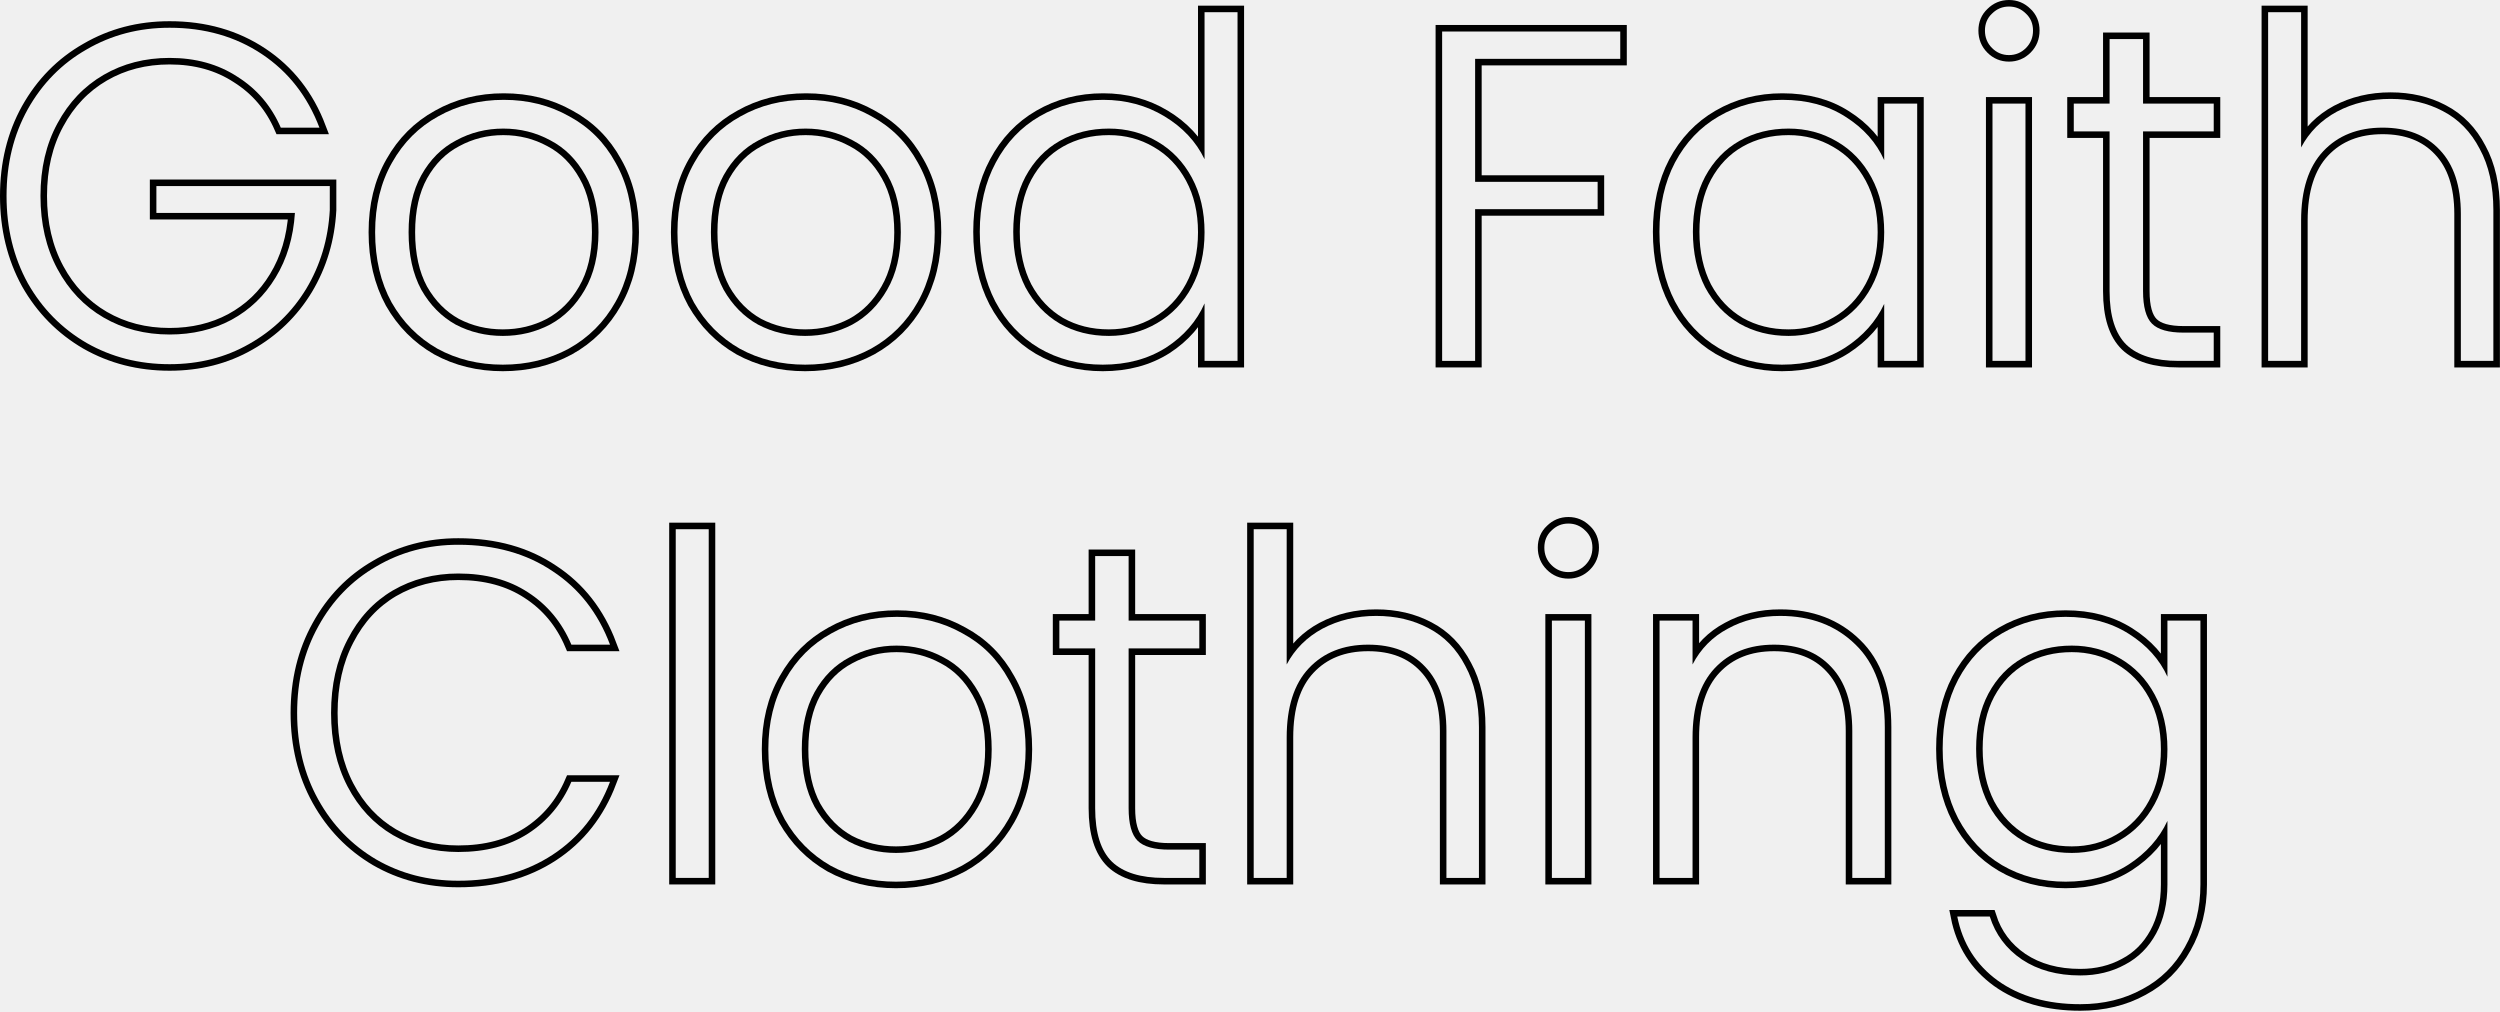
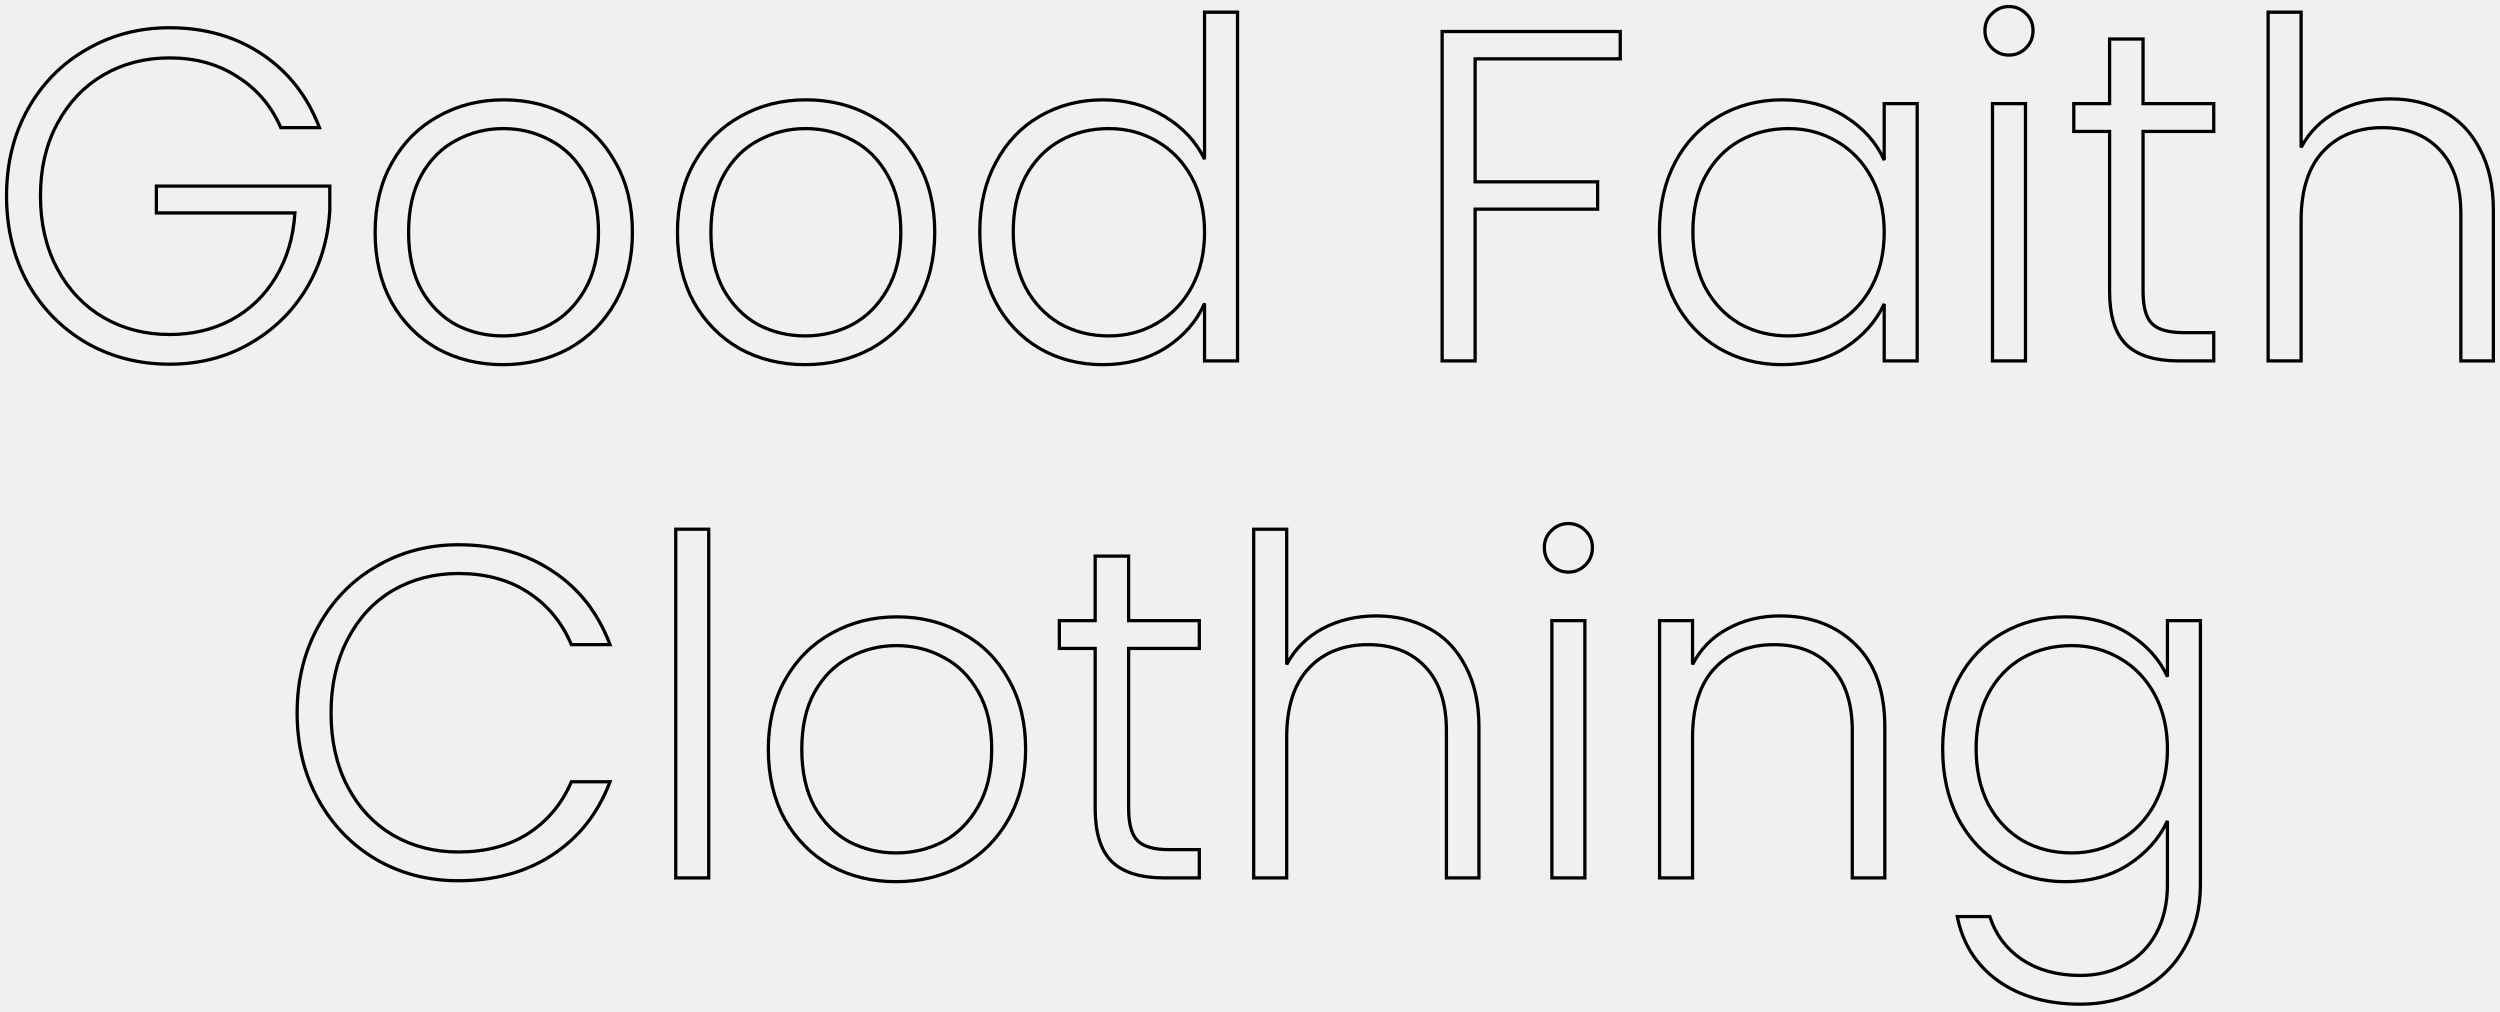
- <svg xmlns="http://www.w3.org/2000/svg" width="764" height="309" viewBox="0 0 764 309" fill="none">
-   <mask id="path-1-outside-1" maskUnits="userSpaceOnUse" x="0" y="0" width="764" height="309" fill="black">
-     <rect fill="white" width="764" height="309" />
-     <path d="M85.808 39.008C82.928 32.384 78.512 27.2 72.56 23.456C66.704 19.616 59.792 17.696 51.824 17.696C44.336 17.696 37.616 19.424 31.664 22.88C25.712 26.336 21.008 31.28 17.552 37.712C14.096 44.048 12.368 51.44 12.368 59.888C12.368 68.336 14.096 75.776 17.552 82.208C21.008 88.64 25.712 93.584 31.664 97.04C37.616 100.496 44.336 102.224 51.824 102.224C58.832 102.224 65.12 100.736 70.688 97.76C76.352 94.688 80.864 90.368 84.224 84.8C87.68 79.136 89.648 72.56 90.128 65.072H47.792V56.864H100.784V64.208C100.304 73.04 97.904 81.056 93.584 88.256C89.264 95.36 83.456 100.976 76.16 105.104C68.96 109.232 60.848 111.296 51.824 111.296C42.512 111.296 34.064 109.136 26.48 104.816C18.896 100.4 12.896 94.304 8.48 86.528C4.16 78.656 2 69.776 2 59.888C2 50 4.16 41.168 8.48 33.392C12.896 25.52 18.896 19.424 26.48 15.104C34.064 10.688 42.512 8.48 51.824 8.48C62.576 8.48 71.984 11.168 80.048 16.544C88.112 21.92 93.968 29.408 97.616 39.008H85.808Z" />
-     <path d="M153.665 111.44C146.273 111.44 139.601 109.808 133.649 106.544C127.793 103.184 123.137 98.48 119.681 92.432C116.321 86.288 114.641 79.136 114.641 70.976C114.641 62.816 116.369 55.712 119.825 49.664C123.281 43.52 127.985 38.816 133.937 35.552C139.889 32.192 146.561 30.512 153.953 30.512C161.345 30.512 168.017 32.192 173.969 35.552C180.017 38.816 184.721 43.52 188.081 49.664C191.537 55.712 193.265 62.816 193.265 70.976C193.265 79.04 191.537 86.144 188.081 92.288C184.625 98.432 179.873 103.184 173.825 106.544C167.777 109.808 161.057 111.44 153.665 111.44ZM153.665 102.656C158.849 102.656 163.649 101.504 168.065 99.2C172.481 96.8 176.033 93.248 178.721 88.544C181.505 83.744 182.897 77.888 182.897 70.976C182.897 64.064 181.553 58.256 178.865 53.552C176.177 48.752 172.625 45.2 168.209 42.896C163.793 40.496 158.993 39.296 153.809 39.296C148.625 39.296 143.825 40.496 139.409 42.896C134.993 45.2 131.441 48.752 128.753 53.552C126.161 58.256 124.865 64.064 124.865 70.976C124.865 77.888 126.161 83.744 128.753 88.544C131.441 93.248 134.945 96.8 139.265 99.2C143.681 101.504 148.481 102.656 153.665 102.656Z" />
-     <path d="M246.055 111.44C238.663 111.44 231.991 109.808 226.039 106.544C220.183 103.184 215.527 98.48 212.071 92.432C208.711 86.288 207.031 79.136 207.031 70.976C207.031 62.816 208.759 55.712 212.215 49.664C215.671 43.52 220.375 38.816 226.327 35.552C232.279 32.192 238.951 30.512 246.343 30.512C253.735 30.512 260.407 32.192 266.359 35.552C272.407 38.816 277.111 43.52 280.471 49.664C283.927 55.712 285.655 62.816 285.655 70.976C285.655 79.04 283.927 86.144 280.471 92.288C277.015 98.432 272.263 103.184 266.215 106.544C260.167 109.808 253.447 111.44 246.055 111.44ZM246.055 102.656C251.239 102.656 256.039 101.504 260.455 99.2C264.871 96.8 268.423 93.248 271.111 88.544C273.895 83.744 275.287 77.888 275.287 70.976C275.287 64.064 273.943 58.256 271.255 53.552C268.567 48.752 265.015 45.2 260.599 42.896C256.183 40.496 251.383 39.296 246.199 39.296C241.015 39.296 236.215 40.496 231.799 42.896C227.383 45.2 223.831 48.752 221.143 53.552C218.551 58.256 217.255 64.064 217.255 70.976C217.255 77.888 218.551 83.744 221.143 88.544C223.831 93.248 227.335 96.8 231.655 99.2C236.071 101.504 240.871 102.656 246.055 102.656Z" />
-     <path d="M299.422 70.832C299.422 62.768 301.054 55.712 304.318 49.664C307.582 43.52 312.046 38.816 317.71 35.552C323.47 32.192 329.95 30.512 337.15 30.512C344.062 30.512 350.302 32.192 355.87 35.552C361.438 38.912 365.518 43.28 368.11 48.656V3.728H378.19V110.288H368.11V92.72C365.71 98.192 361.774 102.704 356.302 106.256C350.83 109.712 344.398 111.44 337.006 111.44C329.806 111.44 323.326 109.76 317.566 106.4C311.902 103.04 307.438 98.288 304.174 92.144C301.006 86 299.422 78.896 299.422 70.832ZM368.11 70.976C368.11 64.64 366.814 59.072 364.222 54.272C361.63 49.472 358.078 45.776 353.566 43.184C349.15 40.592 344.254 39.296 338.878 39.296C333.31 39.296 328.318 40.544 323.902 43.04C319.486 45.536 315.982 49.184 313.39 53.984C310.894 58.688 309.646 64.304 309.646 70.832C309.646 77.264 310.894 82.928 313.39 87.824C315.982 92.624 319.486 96.32 323.902 98.912C328.318 101.408 333.31 102.656 338.878 102.656C344.254 102.656 349.15 101.36 353.566 98.768C358.078 96.176 361.63 92.48 364.222 87.68C366.814 82.88 368.11 77.312 368.11 70.976Z" />
-     <path d="M495.149 9.632V17.984H450.797V55.568H488.237V63.92H450.797V110.288H440.717V9.632H495.149Z" />
-     <path d="M507.125 70.832C507.125 62.768 508.709 55.712 511.877 49.664C515.141 43.52 519.605 38.816 525.269 35.552C531.029 32.192 537.509 30.512 544.709 30.512C552.197 30.512 558.629 32.24 564.005 35.696C569.477 39.152 573.413 43.568 575.813 48.944V31.664H585.893V110.288H575.813V92.864C573.317 98.24 569.333 102.704 563.861 106.256C558.485 109.712 552.053 111.44 544.565 111.44C537.461 111.44 531.029 109.76 525.269 106.4C519.605 103.04 515.141 98.288 511.877 92.144C508.709 86 507.125 78.896 507.125 70.832ZM575.813 70.976C575.813 64.64 574.517 59.072 571.925 54.272C569.333 49.472 565.781 45.776 561.269 43.184C556.853 40.592 551.957 39.296 546.581 39.296C541.013 39.296 536.021 40.544 531.605 43.04C527.189 45.536 523.685 49.184 521.093 53.984C518.597 58.688 517.349 64.304 517.349 70.832C517.349 77.264 518.597 82.928 521.093 87.824C523.685 92.624 527.189 96.32 531.605 98.912C536.021 101.408 541.013 102.656 546.581 102.656C551.957 102.656 556.853 101.36 561.269 98.768C565.781 96.176 569.333 92.48 571.925 87.68C574.517 82.88 575.813 77.312 575.813 70.976Z" />
-     <path d="M613.945 16.832C611.929 16.832 610.201 16.112 608.761 14.672C607.321 13.232 606.601 11.456 606.601 9.344C606.601 7.232 607.321 5.504 608.761 4.16C610.201 2.72 611.929 2 613.945 2C615.961 2 617.689 2.72 619.129 4.16C620.569 5.504 621.289 7.232 621.289 9.344C621.289 11.456 620.569 13.232 619.129 14.672C617.689 16.112 615.961 16.832 613.945 16.832ZM618.985 31.664V110.288H608.905V31.664H618.985Z" />
-     <path d="M654.915 40.16V88.976C654.915 93.776 655.827 97.088 657.651 98.912C659.475 100.736 662.691 101.648 667.299 101.648H676.515V110.288H665.715C658.611 110.288 653.331 108.656 649.875 105.392C646.419 102.032 644.691 96.56 644.691 88.976V40.16H633.747V31.664H644.691V11.936H654.915V31.664H676.515V40.16H654.915Z" />
-     <path d="M730.579 30.224C736.531 30.224 741.859 31.472 746.563 33.968C751.363 36.464 755.107 40.304 757.795 45.488C760.579 50.576 761.971 56.816 761.971 64.208V110.288H752.035V65.36C752.035 56.816 749.875 50.288 745.555 45.776C741.331 41.264 735.523 39.008 728.131 39.008C720.547 39.008 714.499 41.408 709.987 46.208C705.475 51.008 703.219 58.064 703.219 67.376V110.288H693.139V3.728H703.219V45.056C705.715 40.352 709.363 36.704 714.163 34.112C719.059 31.52 724.531 30.224 730.579 30.224Z" />
-     <path d="M90.805 217.888C90.805 208 92.965 199.168 97.285 191.392C101.605 183.52 107.509 177.424 114.997 173.104C122.485 168.688 130.837 166.48 140.053 166.48C151.285 166.48 160.885 169.168 168.853 174.544C176.917 179.824 182.773 187.312 186.421 197.008H174.613C171.733 190.192 167.317 184.864 161.365 181.024C155.509 177.184 148.405 175.264 140.053 175.264C132.661 175.264 125.989 176.992 120.037 180.448C114.181 183.904 109.573 188.896 106.213 195.424C102.853 201.856 101.173 209.344 101.173 217.888C101.173 226.432 102.853 233.92 106.213 240.352C109.573 246.784 114.181 251.728 120.037 255.184C125.989 258.64 132.661 260.368 140.053 260.368C148.405 260.368 155.509 258.496 161.365 254.752C167.317 250.912 171.733 245.632 174.613 238.912H186.421C182.773 248.512 176.917 255.952 168.853 261.232C160.789 266.512 151.189 269.152 140.053 269.152C130.837 269.152 122.485 266.992 114.997 262.672C107.509 258.256 101.605 252.16 97.285 244.384C92.965 236.608 90.805 227.776 90.805 217.888Z" />
-     <path d="M216.586 161.728V268.288H206.506V161.728H216.586Z" />
-     <path d="M273.829 269.44C266.437 269.44 259.765 267.808 253.813 264.544C247.957 261.184 243.301 256.48 239.845 250.432C236.485 244.288 234.805 237.136 234.805 228.976C234.805 220.816 236.533 213.712 239.989 207.664C243.445 201.52 248.149 196.816 254.101 193.552C260.053 190.192 266.725 188.512 274.117 188.512C281.509 188.512 288.181 190.192 294.133 193.552C300.181 196.816 304.885 201.52 308.245 207.664C311.701 213.712 313.429 220.816 313.429 228.976C313.429 237.04 311.701 244.144 308.245 250.288C304.789 256.432 300.037 261.184 293.989 264.544C287.941 267.808 281.221 269.44 273.829 269.44ZM273.829 260.656C279.013 260.656 283.813 259.504 288.229 257.2C292.645 254.8 296.197 251.248 298.885 246.544C301.669 241.744 303.061 235.888 303.061 228.976C303.061 222.064 301.717 216.256 299.029 211.552C296.341 206.752 292.789 203.2 288.373 200.896C283.957 198.496 279.157 197.296 273.973 197.296C268.789 197.296 263.989 198.496 259.573 200.896C255.157 203.2 251.605 206.752 248.917 211.552C246.325 216.256 245.029 222.064 245.029 228.976C245.029 235.888 246.325 241.744 248.917 246.544C251.605 251.248 255.109 254.8 259.429 257.2C263.845 259.504 268.645 260.656 273.829 260.656Z" />
-     <path d="M344.907 198.16V246.976C344.907 251.776 345.819 255.088 347.643 256.912C349.467 258.736 352.683 259.648 357.291 259.648H366.507V268.288H355.707C348.603 268.288 343.323 266.656 339.867 263.392C336.411 260.032 334.683 254.56 334.683 246.976V198.16H323.739V189.664H334.683V169.936H344.907V189.664H366.507V198.16H344.907Z" />
-     <path d="M420.571 188.224C426.523 188.224 431.851 189.472 436.555 191.968C441.355 194.464 445.099 198.304 447.787 203.488C450.571 208.576 451.963 214.816 451.963 222.208V268.288H442.027V223.36C442.027 214.816 439.867 208.288 435.547 203.776C431.323 199.264 425.515 197.008 418.123 197.008C410.539 197.008 404.491 199.408 399.979 204.208C395.467 209.008 393.211 216.064 393.211 225.376V268.288H383.131V161.728H393.211V203.056C395.707 198.352 399.355 194.704 404.155 192.112C409.051 189.52 414.523 188.224 420.571 188.224Z" />
-     <path d="M479.296 174.832C477.28 174.832 475.552 174.112 474.112 172.672C472.672 171.232 471.952 169.456 471.952 167.344C471.952 165.232 472.672 163.504 474.112 162.16C475.552 160.72 477.28 160 479.296 160C481.312 160 483.04 160.72 484.48 162.16C485.92 163.504 486.64 165.232 486.64 167.344C486.64 169.456 485.92 171.232 484.48 172.672C483.04 174.112 481.312 174.832 479.296 174.832ZM484.336 189.664V268.288H474.256V189.664H484.336Z" />
-     <path d="M544.027 188.224C553.435 188.224 561.115 191.152 567.067 197.008C573.019 202.768 575.995 211.168 575.995 222.208V268.288H566.059V223.36C566.059 214.816 563.899 208.288 559.579 203.776C555.355 199.264 549.547 197.008 542.155 197.008C534.571 197.008 528.523 199.408 524.011 204.208C519.499 209.008 517.243 216.064 517.243 225.376V268.288H507.163V189.664H517.243V203.056C519.739 198.256 523.339 194.608 528.043 192.112C532.747 189.52 538.075 188.224 544.027 188.224Z" />
-     <path d="M631.264 188.512C638.656 188.512 645.088 190.24 650.56 193.696C656.032 197.152 659.968 201.52 662.368 206.8V189.664H672.448V270.304C672.448 277.504 670.864 283.888 667.696 289.456C664.624 295.024 660.304 299.296 654.736 302.272C649.168 305.344 642.832 306.88 635.728 306.88C625.648 306.88 617.248 304.48 610.528 299.68C603.904 294.88 599.776 288.352 598.144 280.096H608.08C609.808 285.568 613.072 289.936 617.872 293.2C622.768 296.464 628.72 298.096 635.728 298.096C640.816 298.096 645.376 296.992 649.408 294.784C653.44 292.672 656.608 289.504 658.912 285.28C661.216 281.056 662.368 276.064 662.368 270.304V250.864C659.872 256.24 655.888 260.704 650.416 264.256C645.04 267.712 638.656 269.44 631.264 269.44C624.064 269.44 617.584 267.76 611.824 264.4C606.16 261.04 601.696 256.288 598.432 250.144C595.264 244 593.68 236.896 593.68 228.832C593.68 220.768 595.264 213.712 598.432 207.664C601.696 201.52 606.16 196.816 611.824 193.552C617.584 190.192 624.064 188.512 631.264 188.512ZM662.368 228.976C662.368 222.64 661.072 217.072 658.48 212.272C655.888 207.472 652.336 203.776 647.824 201.184C643.408 198.592 638.512 197.296 633.136 197.296C627.568 197.296 622.576 198.544 618.16 201.04C613.744 203.536 610.24 207.184 607.648 211.984C605.152 216.688 603.904 222.304 603.904 228.832C603.904 235.264 605.152 240.928 607.648 245.824C610.24 250.624 613.744 254.32 618.16 256.912C622.576 259.408 627.568 260.656 633.136 260.656C638.512 260.656 643.408 259.36 647.824 256.768C652.336 254.176 655.888 250.48 658.48 245.68C661.072 240.88 662.368 235.312 662.368 228.976Z" />
-   </mask>
-   <path d="M85.808 39.008C82.928 32.384 78.512 27.2 72.56 23.456C66.704 19.616 59.792 17.696 51.824 17.696C44.336 17.696 37.616 19.424 31.664 22.88C25.712 26.336 21.008 31.28 17.552 37.712C14.096 44.048 12.368 51.44 12.368 59.888C12.368 68.336 14.096 75.776 17.552 82.208C21.008 88.64 25.712 93.584 31.664 97.04C37.616 100.496 44.336 102.224 51.824 102.224C58.832 102.224 65.12 100.736 70.688 97.76C76.352 94.688 80.864 90.368 84.224 84.8C87.68 79.136 89.648 72.56 90.128 65.072H47.792V56.864H100.784V64.208C100.304 73.04 97.904 81.056 93.584 88.256C89.264 95.36 83.456 100.976 76.16 105.104C68.96 109.232 60.848 111.296 51.824 111.296C42.512 111.296 34.064 109.136 26.48 104.816C18.896 100.4 12.896 94.304 8.48 86.528C4.16 78.656 2 69.776 2 59.888C2 50 4.16 41.168 8.48 33.392C12.896 25.52 18.896 19.424 26.48 15.104C34.064 10.688 42.512 8.48 51.824 8.48C62.576 8.48 71.984 11.168 80.048 16.544C88.112 21.92 93.968 29.408 97.616 39.008H85.808Z" stroke="black" stroke-width="4" mask="url(#path-1-outside-1)" />
-   <path d="M153.665 111.44C146.273 111.44 139.601 109.808 133.649 106.544C127.793 103.184 123.137 98.48 119.681 92.432C116.321 86.288 114.641 79.136 114.641 70.976C114.641 62.816 116.369 55.712 119.825 49.664C123.281 43.52 127.985 38.816 133.937 35.552C139.889 32.192 146.561 30.512 153.953 30.512C161.345 30.512 168.017 32.192 173.969 35.552C180.017 38.816 184.721 43.52 188.081 49.664C191.537 55.712 193.265 62.816 193.265 70.976C193.265 79.04 191.537 86.144 188.081 92.288C184.625 98.432 179.873 103.184 173.825 106.544C167.777 109.808 161.057 111.44 153.665 111.44ZM153.665 102.656C158.849 102.656 163.649 101.504 168.065 99.2C172.481 96.8 176.033 93.248 178.721 88.544C181.505 83.744 182.897 77.888 182.897 70.976C182.897 64.064 181.553 58.256 178.865 53.552C176.177 48.752 172.625 45.2 168.209 42.896C163.793 40.496 158.993 39.296 153.809 39.296C148.625 39.296 143.825 40.496 139.409 42.896C134.993 45.2 131.441 48.752 128.753 53.552C126.161 58.256 124.865 64.064 124.865 70.976C124.865 77.888 126.161 83.744 128.753 88.544C131.441 93.248 134.945 96.8 139.265 99.2C143.681 101.504 148.481 102.656 153.665 102.656Z" stroke="black" stroke-width="4" mask="url(#path-1-outside-1)" />
-   <path d="M246.055 111.44C238.663 111.44 231.991 109.808 226.039 106.544C220.183 103.184 215.527 98.48 212.071 92.432C208.711 86.288 207.031 79.136 207.031 70.976C207.031 62.816 208.759 55.712 212.215 49.664C215.671 43.52 220.375 38.816 226.327 35.552C232.279 32.192 238.951 30.512 246.343 30.512C253.735 30.512 260.407 32.192 266.359 35.552C272.407 38.816 277.111 43.52 280.471 49.664C283.927 55.712 285.655 62.816 285.655 70.976C285.655 79.04 283.927 86.144 280.471 92.288C277.015 98.432 272.263 103.184 266.215 106.544C260.167 109.808 253.447 111.44 246.055 111.44ZM246.055 102.656C251.239 102.656 256.039 101.504 260.455 99.2C264.871 96.8 268.423 93.248 271.111 88.544C273.895 83.744 275.287 77.888 275.287 70.976C275.287 64.064 273.943 58.256 271.255 53.552C268.567 48.752 265.015 45.2 260.599 42.896C256.183 40.496 251.383 39.296 246.199 39.296C241.015 39.296 236.215 40.496 231.799 42.896C227.383 45.2 223.831 48.752 221.143 53.552C218.551 58.256 217.255 64.064 217.255 70.976C217.255 77.888 218.551 83.744 221.143 88.544C223.831 93.248 227.335 96.8 231.655 99.2C236.071 101.504 240.871 102.656 246.055 102.656Z" stroke="black" stroke-width="4" mask="url(#path-1-outside-1)" />
-   <path d="M299.422 70.832C299.422 62.768 301.054 55.712 304.318 49.664C307.582 43.52 312.046 38.816 317.71 35.552C323.47 32.192 329.95 30.512 337.15 30.512C344.062 30.512 350.302 32.192 355.87 35.552C361.438 38.912 365.518 43.28 368.11 48.656V3.728H378.19V110.288H368.11V92.72C365.71 98.192 361.774 102.704 356.302 106.256C350.83 109.712 344.398 111.44 337.006 111.44C329.806 111.44 323.326 109.76 317.566 106.4C311.902 103.04 307.438 98.288 304.174 92.144C301.006 86 299.422 78.896 299.422 70.832ZM368.11 70.976C368.11 64.64 366.814 59.072 364.222 54.272C361.63 49.472 358.078 45.776 353.566 43.184C349.15 40.592 344.254 39.296 338.878 39.296C333.31 39.296 328.318 40.544 323.902 43.04C319.486 45.536 315.982 49.184 313.39 53.984C310.894 58.688 309.646 64.304 309.646 70.832C309.646 77.264 310.894 82.928 313.39 87.824C315.982 92.624 319.486 96.32 323.902 98.912C328.318 101.408 333.31 102.656 338.878 102.656C344.254 102.656 349.15 101.36 353.566 98.768C358.078 96.176 361.63 92.48 364.222 87.68C366.814 82.88 368.11 77.312 368.11 70.976Z" stroke="black" stroke-width="4" mask="url(#path-1-outside-1)" />
-   <path d="M495.149 9.632V17.984H450.797V55.568H488.237V63.92H450.797V110.288H440.717V9.632H495.149Z" stroke="black" stroke-width="4" mask="url(#path-1-outside-1)" />
-   <path d="M507.125 70.832C507.125 62.768 508.709 55.712 511.877 49.664C515.141 43.52 519.605 38.816 525.269 35.552C531.029 32.192 537.509 30.512 544.709 30.512C552.197 30.512 558.629 32.24 564.005 35.696C569.477 39.152 573.413 43.568 575.813 48.944V31.664H585.893V110.288H575.813V92.864C573.317 98.24 569.333 102.704 563.861 106.256C558.485 109.712 552.053 111.44 544.565 111.44C537.461 111.44 531.029 109.76 525.269 106.4C519.605 103.04 515.141 98.288 511.877 92.144C508.709 86 507.125 78.896 507.125 70.832ZM575.813 70.976C575.813 64.64 574.517 59.072 571.925 54.272C569.333 49.472 565.781 45.776 561.269 43.184C556.853 40.592 551.957 39.296 546.581 39.296C541.013 39.296 536.021 40.544 531.605 43.04C527.189 45.536 523.685 49.184 521.093 53.984C518.597 58.688 517.349 64.304 517.349 70.832C517.349 77.264 518.597 82.928 521.093 87.824C523.685 92.624 527.189 96.32 531.605 98.912C536.021 101.408 541.013 102.656 546.581 102.656C551.957 102.656 556.853 101.36 561.269 98.768C565.781 96.176 569.333 92.48 571.925 87.68C574.517 82.88 575.813 77.312 575.813 70.976Z" stroke="black" stroke-width="4" mask="url(#path-1-outside-1)" />
-   <path d="M613.945 16.832C611.929 16.832 610.201 16.112 608.761 14.672C607.321 13.232 606.601 11.456 606.601 9.344C606.601 7.232 607.321 5.504 608.761 4.16C610.201 2.72 611.929 2 613.945 2C615.961 2 617.689 2.72 619.129 4.16C620.569 5.504 621.289 7.232 621.289 9.344C621.289 11.456 620.569 13.232 619.129 14.672C617.689 16.112 615.961 16.832 613.945 16.832ZM618.985 31.664V110.288H608.905V31.664H618.985Z" stroke="black" stroke-width="4" mask="url(#path-1-outside-1)" />
-   <path d="M654.915 40.16V88.976C654.915 93.776 655.827 97.088 657.651 98.912C659.475 100.736 662.691 101.648 667.299 101.648H676.515V110.288H665.715C658.611 110.288 653.331 108.656 649.875 105.392C646.419 102.032 644.691 96.56 644.691 88.976V40.16H633.747V31.664H644.691V11.936H654.915V31.664H676.515V40.16H654.915Z" stroke="black" stroke-width="4" mask="url(#path-1-outside-1)" />
-   <path d="M730.579 30.224C736.531 30.224 741.859 31.472 746.563 33.968C751.363 36.464 755.107 40.304 757.795 45.488C760.579 50.576 761.971 56.816 761.971 64.208V110.288H752.035V65.36C752.035 56.816 749.875 50.288 745.555 45.776C741.331 41.264 735.523 39.008 728.131 39.008C720.547 39.008 714.499 41.408 709.987 46.208C705.475 51.008 703.219 58.064 703.219 67.376V110.288H693.139V3.728H703.219V45.056C705.715 40.352 709.363 36.704 714.163 34.112C719.059 31.52 724.531 30.224 730.579 30.224Z" stroke="black" stroke-width="4" mask="url(#path-1-outside-1)" />
-   <path d="M90.805 217.888C90.805 208 92.965 199.168 97.285 191.392C101.605 183.52 107.509 177.424 114.997 173.104C122.485 168.688 130.837 166.48 140.053 166.48C151.285 166.48 160.885 169.168 168.853 174.544C176.917 179.824 182.773 187.312 186.421 197.008H174.613C171.733 190.192 167.317 184.864 161.365 181.024C155.509 177.184 148.405 175.264 140.053 175.264C132.661 175.264 125.989 176.992 120.037 180.448C114.181 183.904 109.573 188.896 106.213 195.424C102.853 201.856 101.173 209.344 101.173 217.888C101.173 226.432 102.853 233.92 106.213 240.352C109.573 246.784 114.181 251.728 120.037 255.184C125.989 258.64 132.661 260.368 140.053 260.368C148.405 260.368 155.509 258.496 161.365 254.752C167.317 250.912 171.733 245.632 174.613 238.912H186.421C182.773 248.512 176.917 255.952 168.853 261.232C160.789 266.512 151.189 269.152 140.053 269.152C130.837 269.152 122.485 266.992 114.997 262.672C107.509 258.256 101.605 252.16 97.285 244.384C92.965 236.608 90.805 227.776 90.805 217.888Z" stroke="black" stroke-width="4" mask="url(#path-1-outside-1)" />
-   <path d="M216.586 161.728V268.288H206.506V161.728H216.586Z" stroke="black" stroke-width="4" mask="url(#path-1-outside-1)" />
-   <path d="M273.829 269.44C266.437 269.44 259.765 267.808 253.813 264.544C247.957 261.184 243.301 256.48 239.845 250.432C236.485 244.288 234.805 237.136 234.805 228.976C234.805 220.816 236.533 213.712 239.989 207.664C243.445 201.52 248.149 196.816 254.101 193.552C260.053 190.192 266.725 188.512 274.117 188.512C281.509 188.512 288.181 190.192 294.133 193.552C300.181 196.816 304.885 201.52 308.245 207.664C311.701 213.712 313.429 220.816 313.429 228.976C313.429 237.04 311.701 244.144 308.245 250.288C304.789 256.432 300.037 261.184 293.989 264.544C287.941 267.808 281.221 269.44 273.829 269.44ZM273.829 260.656C279.013 260.656 283.813 259.504 288.229 257.2C292.645 254.8 296.197 251.248 298.885 246.544C301.669 241.744 303.061 235.888 303.061 228.976C303.061 222.064 301.717 216.256 299.029 211.552C296.341 206.752 292.789 203.2 288.373 200.896C283.957 198.496 279.157 197.296 273.973 197.296C268.789 197.296 263.989 198.496 259.573 200.896C255.157 203.2 251.605 206.752 248.917 211.552C246.325 216.256 245.029 222.064 245.029 228.976C245.029 235.888 246.325 241.744 248.917 246.544C251.605 251.248 255.109 254.8 259.429 257.2C263.845 259.504 268.645 260.656 273.829 260.656Z" stroke="black" stroke-width="4" mask="url(#path-1-outside-1)" />
-   <path d="M344.907 198.16V246.976C344.907 251.776 345.819 255.088 347.643 256.912C349.467 258.736 352.683 259.648 357.291 259.648H366.507V268.288H355.707C348.603 268.288 343.323 266.656 339.867 263.392C336.411 260.032 334.683 254.56 334.683 246.976V198.16H323.739V189.664H334.683V169.936H344.907V189.664H366.507V198.16H344.907Z" stroke="black" stroke-width="4" mask="url(#path-1-outside-1)" />
-   <path d="M420.571 188.224C426.523 188.224 431.851 189.472 436.555 191.968C441.355 194.464 445.099 198.304 447.787 203.488C450.571 208.576 451.963 214.816 451.963 222.208V268.288H442.027V223.36C442.027 214.816 439.867 208.288 435.547 203.776C431.323 199.264 425.515 197.008 418.123 197.008C410.539 197.008 404.491 199.408 399.979 204.208C395.467 209.008 393.211 216.064 393.211 225.376V268.288H383.131V161.728H393.211V203.056C395.707 198.352 399.355 194.704 404.155 192.112C409.051 189.52 414.523 188.224 420.571 188.224Z" stroke="black" stroke-width="4" mask="url(#path-1-outside-1)" />
-   <path d="M479.296 174.832C477.28 174.832 475.552 174.112 474.112 172.672C472.672 171.232 471.952 169.456 471.952 167.344C471.952 165.232 472.672 163.504 474.112 162.16C475.552 160.72 477.28 160 479.296 160C481.312 160 483.04 160.72 484.48 162.16C485.92 163.504 486.64 165.232 486.64 167.344C486.64 169.456 485.92 171.232 484.48 172.672C483.04 174.112 481.312 174.832 479.296 174.832ZM484.336 189.664V268.288H474.256V189.664H484.336Z" stroke="black" stroke-width="4" mask="url(#path-1-outside-1)" />
-   <path d="M544.027 188.224C553.435 188.224 561.115 191.152 567.067 197.008C573.019 202.768 575.995 211.168 575.995 222.208V268.288H566.059V223.36C566.059 214.816 563.899 208.288 559.579 203.776C555.355 199.264 549.547 197.008 542.155 197.008C534.571 197.008 528.523 199.408 524.011 204.208C519.499 209.008 517.243 216.064 517.243 225.376V268.288H507.163V189.664H517.243V203.056C519.739 198.256 523.339 194.608 528.043 192.112C532.747 189.52 538.075 188.224 544.027 188.224Z" stroke="black" stroke-width="4" mask="url(#path-1-outside-1)" />
-   <path d="M631.264 188.512C638.656 188.512 645.088 190.24 650.56 193.696C656.032 197.152 659.968 201.52 662.368 206.8V189.664H672.448V270.304C672.448 277.504 670.864 283.888 667.696 289.456C664.624 295.024 660.304 299.296 654.736 302.272C649.168 305.344 642.832 306.88 635.728 306.88C625.648 306.88 617.248 304.48 610.528 299.68C603.904 294.88 599.776 288.352 598.144 280.096H608.08C609.808 285.568 613.072 289.936 617.872 293.2C622.768 296.464 628.72 298.096 635.728 298.096C640.816 298.096 645.376 296.992 649.408 294.784C653.44 292.672 656.608 289.504 658.912 285.28C661.216 281.056 662.368 276.064 662.368 270.304V250.864C659.872 256.24 655.888 260.704 650.416 264.256C645.04 267.712 638.656 269.44 631.264 269.44C624.064 269.44 617.584 267.76 611.824 264.4C606.16 261.04 601.696 256.288 598.432 250.144C595.264 244 593.68 236.896 593.68 228.832C593.68 220.768 595.264 213.712 598.432 207.664C601.696 201.52 606.16 196.816 611.824 193.552C617.584 190.192 624.064 188.512 631.264 188.512ZM662.368 228.976C662.368 222.64 661.072 217.072 658.48 212.272C655.888 207.472 652.336 203.776 647.824 201.184C643.408 198.592 638.512 197.296 633.136 197.296C627.568 197.296 622.576 198.544 618.16 201.04C613.744 203.536 610.24 207.184 607.648 211.984C605.152 216.688 603.904 222.304 603.904 228.832C603.904 235.264 605.152 240.928 607.648 245.824C610.24 250.624 613.744 254.32 618.16 256.912C622.576 259.408 627.568 260.656 633.136 260.656C638.512 260.656 643.408 259.36 647.824 256.768C652.336 254.176 655.888 250.48 658.48 245.68C661.072 240.88 662.368 235.312 662.368 228.976Z" stroke="black" stroke-width="4" mask="url(#path-1-outside-1)" />
+ <svg xmlns="http://www.w3.org/2000/svg" id="logo" width="764" height="309" viewBox="0 0 764 309" fill="none">
+   <path d="M85.808 39.008C82.928 32.384 78.512 27.2 72.56 23.456C66.704 19.616 59.792 17.696 51.824 17.696C44.336 17.696 37.616 19.424 31.664 22.88C25.712 26.336 21.008 31.28 17.552 37.712C14.096 44.048 12.368 51.44 12.368 59.888C12.368 68.336 14.096 75.776 17.552 82.208C21.008 88.64 25.712 93.584 31.664 97.04C37.616 100.496 44.336 102.224 51.824 102.224C58.832 102.224 65.12 100.736 70.688 97.76C76.352 94.688 80.864 90.368 84.224 84.8C87.68 79.136 89.648 72.56 90.128 65.072H47.792V56.864H100.784V64.208C100.304 73.04 97.904 81.056 93.584 88.256C89.264 95.36 83.456 100.976 76.16 105.104C68.96 109.232 60.848 111.296 51.824 111.296C42.512 111.296 34.064 109.136 26.48 104.816C18.896 100.4 12.896 94.304 8.48 86.528C4.16 78.656 2 69.776 2 59.888C2 50 4.16 41.168 8.48 33.392C12.896 25.52 18.896 19.424 26.48 15.104C34.064 10.688 42.512 8.48 51.824 8.48C62.576 8.48 71.984 11.168 80.048 16.544C88.112 21.92 93.968 29.408 97.616 39.008H85.808Z" stroke="black" stroke-width="1" mask="url(#path-1-outside-1)" />
+   <path d="M153.665 111.44C146.273 111.44 139.601 109.808 133.649 106.544C127.793 103.184 123.137 98.48 119.681 92.432C116.321 86.288 114.641 79.136 114.641 70.976C114.641 62.816 116.369 55.712 119.825 49.664C123.281 43.52 127.985 38.816 133.937 35.552C139.889 32.192 146.561 30.512 153.953 30.512C161.345 30.512 168.017 32.192 173.969 35.552C180.017 38.816 184.721 43.52 188.081 49.664C191.537 55.712 193.265 62.816 193.265 70.976C193.265 79.04 191.537 86.144 188.081 92.288C184.625 98.432 179.873 103.184 173.825 106.544C167.777 109.808 161.057 111.44 153.665 111.44ZM153.665 102.656C158.849 102.656 163.649 101.504 168.065 99.2C172.481 96.8 176.033 93.248 178.721 88.544C181.505 83.744 182.897 77.888 182.897 70.976C182.897 64.064 181.553 58.256 178.865 53.552C176.177 48.752 172.625 45.2 168.209 42.896C163.793 40.496 158.993 39.296 153.809 39.296C148.625 39.296 143.825 40.496 139.409 42.896C134.993 45.2 131.441 48.752 128.753 53.552C126.161 58.256 124.865 64.064 124.865 70.976C124.865 77.888 126.161 83.744 128.753 88.544C131.441 93.248 134.945 96.8 139.265 99.2C143.681 101.504 148.481 102.656 153.665 102.656Z" stroke="black" stroke-width="1" mask="url(#path-1-outside-1)" />
+   <path d="M246.055 111.44C238.663 111.44 231.991 109.808 226.039 106.544C220.183 103.184 215.527 98.48 212.071 92.432C208.711 86.288 207.031 79.136 207.031 70.976C207.031 62.816 208.759 55.712 212.215 49.664C215.671 43.52 220.375 38.816 226.327 35.552C232.279 32.192 238.951 30.512 246.343 30.512C253.735 30.512 260.407 32.192 266.359 35.552C272.407 38.816 277.111 43.52 280.471 49.664C283.927 55.712 285.655 62.816 285.655 70.976C285.655 79.04 283.927 86.144 280.471 92.288C277.015 98.432 272.263 103.184 266.215 106.544C260.167 109.808 253.447 111.44 246.055 111.44ZM246.055 102.656C251.239 102.656 256.039 101.504 260.455 99.2C264.871 96.8 268.423 93.248 271.111 88.544C273.895 83.744 275.287 77.888 275.287 70.976C275.287 64.064 273.943 58.256 271.255 53.552C268.567 48.752 265.015 45.2 260.599 42.896C256.183 40.496 251.383 39.296 246.199 39.296C241.015 39.296 236.215 40.496 231.799 42.896C227.383 45.2 223.831 48.752 221.143 53.552C218.551 58.256 217.255 64.064 217.255 70.976C217.255 77.888 218.551 83.744 221.143 88.544C223.831 93.248 227.335 96.8 231.655 99.2C236.071 101.504 240.871 102.656 246.055 102.656Z" stroke="black" stroke-width="1" mask="url(#path-1-outside-1)" />
+   <path d="M299.422 70.832C299.422 62.768 301.054 55.712 304.318 49.664C307.582 43.52 312.046 38.816 317.71 35.552C323.47 32.192 329.95 30.512 337.15 30.512C344.062 30.512 350.302 32.192 355.87 35.552C361.438 38.912 365.518 43.28 368.11 48.656V3.728H378.19V110.288H368.11V92.72C365.71 98.192 361.774 102.704 356.302 106.256C350.83 109.712 344.398 111.44 337.006 111.44C329.806 111.44 323.326 109.76 317.566 106.4C311.902 103.04 307.438 98.288 304.174 92.144C301.006 86 299.422 78.896 299.422 70.832ZM368.11 70.976C368.11 64.64 366.814 59.072 364.222 54.272C361.63 49.472 358.078 45.776 353.566 43.184C349.15 40.592 344.254 39.296 338.878 39.296C333.31 39.296 328.318 40.544 323.902 43.04C319.486 45.536 315.982 49.184 313.39 53.984C310.894 58.688 309.646 64.304 309.646 70.832C309.646 77.264 310.894 82.928 313.39 87.824C315.982 92.624 319.486 96.32 323.902 98.912C328.318 101.408 333.31 102.656 338.878 102.656C344.254 102.656 349.15 101.36 353.566 98.768C358.078 96.176 361.63 92.48 364.222 87.68C366.814 82.88 368.11 77.312 368.11 70.976Z" stroke="black" stroke-width="1" mask="url(#path-1-outside-1)" />
+   <path d="M495.149 9.632V17.984H450.797V55.568H488.237V63.92H450.797V110.288H440.717V9.632H495.149Z" stroke="black" stroke-width="1" mask="url(#path-1-outside-1)" />
+   <path d="M507.125 70.832C507.125 62.768 508.709 55.712 511.877 49.664C515.141 43.52 519.605 38.816 525.269 35.552C531.029 32.192 537.509 30.512 544.709 30.512C552.197 30.512 558.629 32.24 564.005 35.696C569.477 39.152 573.413 43.568 575.813 48.944V31.664H585.893V110.288H575.813V92.864C573.317 98.24 569.333 102.704 563.861 106.256C558.485 109.712 552.053 111.44 544.565 111.44C537.461 111.44 531.029 109.76 525.269 106.4C519.605 103.04 515.141 98.288 511.877 92.144C508.709 86 507.125 78.896 507.125 70.832ZM575.813 70.976C575.813 64.64 574.517 59.072 571.925 54.272C569.333 49.472 565.781 45.776 561.269 43.184C556.853 40.592 551.957 39.296 546.581 39.296C541.013 39.296 536.021 40.544 531.605 43.04C527.189 45.536 523.685 49.184 521.093 53.984C518.597 58.688 517.349 64.304 517.349 70.832C517.349 77.264 518.597 82.928 521.093 87.824C523.685 92.624 527.189 96.32 531.605 98.912C536.021 101.408 541.013 102.656 546.581 102.656C551.957 102.656 556.853 101.36 561.269 98.768C565.781 96.176 569.333 92.48 571.925 87.68C574.517 82.88 575.813 77.312 575.813 70.976Z" stroke="black" stroke-width="1" mask="url(#path-1-outside-1)" />
+   <path d="M613.945 16.832C611.929 16.832 610.201 16.112 608.761 14.672C607.321 13.232 606.601 11.456 606.601 9.344C606.601 7.232 607.321 5.504 608.761 4.16C610.201 2.72 611.929 2 613.945 2C615.961 2 617.689 2.72 619.129 4.16C620.569 5.504 621.289 7.232 621.289 9.344C621.289 11.456 620.569 13.232 619.129 14.672C617.689 16.112 615.961 16.832 613.945 16.832ZM618.985 31.664V110.288H608.905V31.664H618.985Z" stroke="black" stroke-width="1" mask="url(#path-1-outside-1)" />
+   <path d="M654.915 40.16V88.976C654.915 93.776 655.827 97.088 657.651 98.912C659.475 100.736 662.691 101.648 667.299 101.648H676.515V110.288H665.715C658.611 110.288 653.331 108.656 649.875 105.392C646.419 102.032 644.691 96.56 644.691 88.976V40.16H633.747V31.664H644.691V11.936H654.915V31.664H676.515V40.16H654.915Z" stroke="black" stroke-width="1" mask="url(#path-1-outside-1)" />
+   <path d="M730.579 30.224C736.531 30.224 741.859 31.472 746.563 33.968C751.363 36.464 755.107 40.304 757.795 45.488C760.579 50.576 761.971 56.816 761.971 64.208V110.288H752.035V65.36C752.035 56.816 749.875 50.288 745.555 45.776C741.331 41.264 735.523 39.008 728.131 39.008C720.547 39.008 714.499 41.408 709.987 46.208C705.475 51.008 703.219 58.064 703.219 67.376V110.288H693.139V3.728H703.219V45.056C705.715 40.352 709.363 36.704 714.163 34.112C719.059 31.52 724.531 30.224 730.579 30.224Z" stroke="black" stroke-width="1" mask="url(#path-1-outside-1)" />
+   <path d="M90.805 217.888C90.805 208 92.965 199.168 97.285 191.392C101.605 183.52 107.509 177.424 114.997 173.104C122.485 168.688 130.837 166.48 140.053 166.48C151.285 166.48 160.885 169.168 168.853 174.544C176.917 179.824 182.773 187.312 186.421 197.008H174.613C171.733 190.192 167.317 184.864 161.365 181.024C155.509 177.184 148.405 175.264 140.053 175.264C132.661 175.264 125.989 176.992 120.037 180.448C114.181 183.904 109.573 188.896 106.213 195.424C102.853 201.856 101.173 209.344 101.173 217.888C101.173 226.432 102.853 233.92 106.213 240.352C109.573 246.784 114.181 251.728 120.037 255.184C125.989 258.64 132.661 260.368 140.053 260.368C148.405 260.368 155.509 258.496 161.365 254.752C167.317 250.912 171.733 245.632 174.613 238.912H186.421C182.773 248.512 176.917 255.952 168.853 261.232C160.789 266.512 151.189 269.152 140.053 269.152C130.837 269.152 122.485 266.992 114.997 262.672C107.509 258.256 101.605 252.16 97.285 244.384C92.965 236.608 90.805 227.776 90.805 217.888Z" stroke="black" stroke-width="1" mask="url(#path-1-outside-1)" />
+   <path d="M216.586 161.728V268.288H206.506V161.728H216.586Z" stroke="black" stroke-width="1" mask="url(#path-1-outside-1)" />
+   <path d="M273.829 269.44C266.437 269.44 259.765 267.808 253.813 264.544C247.957 261.184 243.301 256.48 239.845 250.432C236.485 244.288 234.805 237.136 234.805 228.976C234.805 220.816 236.533 213.712 239.989 207.664C243.445 201.52 248.149 196.816 254.101 193.552C260.053 190.192 266.725 188.512 274.117 188.512C281.509 188.512 288.181 190.192 294.133 193.552C300.181 196.816 304.885 201.52 308.245 207.664C311.701 213.712 313.429 220.816 313.429 228.976C313.429 237.04 311.701 244.144 308.245 250.288C304.789 256.432 300.037 261.184 293.989 264.544C287.941 267.808 281.221 269.44 273.829 269.44ZM273.829 260.656C279.013 260.656 283.813 259.504 288.229 257.2C292.645 254.8 296.197 251.248 298.885 246.544C301.669 241.744 303.061 235.888 303.061 228.976C303.061 222.064 301.717 216.256 299.029 211.552C296.341 206.752 292.789 203.2 288.373 200.896C283.957 198.496 279.157 197.296 273.973 197.296C268.789 197.296 263.989 198.496 259.573 200.896C255.157 203.2 251.605 206.752 248.917 211.552C246.325 216.256 245.029 222.064 245.029 228.976C245.029 235.888 246.325 241.744 248.917 246.544C251.605 251.248 255.109 254.8 259.429 257.2C263.845 259.504 268.645 260.656 273.829 260.656Z" stroke="black" stroke-width="1" mask="url(#path-1-outside-1)" />
+   <path d="M344.907 198.16V246.976C344.907 251.776 345.819 255.088 347.643 256.912C349.467 258.736 352.683 259.648 357.291 259.648H366.507V268.288H355.707C348.603 268.288 343.323 266.656 339.867 263.392C336.411 260.032 334.683 254.56 334.683 246.976V198.16H323.739V189.664H334.683V169.936H344.907V189.664H366.507V198.16H344.907Z" stroke="black" stroke-width="1" mask="url(#path-1-outside-1)" />
+   <path d="M420.571 188.224C426.523 188.224 431.851 189.472 436.555 191.968C441.355 194.464 445.099 198.304 447.787 203.488C450.571 208.576 451.963 214.816 451.963 222.208V268.288H442.027V223.36C442.027 214.816 439.867 208.288 435.547 203.776C431.323 199.264 425.515 197.008 418.123 197.008C410.539 197.008 404.491 199.408 399.979 204.208C395.467 209.008 393.211 216.064 393.211 225.376V268.288H383.131V161.728H393.211V203.056C395.707 198.352 399.355 194.704 404.155 192.112C409.051 189.52 414.523 188.224 420.571 188.224Z" stroke="black" stroke-width="1" mask="url(#path-1-outside-1)" />
+   <path d="M479.296 174.832C477.28 174.832 475.552 174.112 474.112 172.672C472.672 171.232 471.952 169.456 471.952 167.344C471.952 165.232 472.672 163.504 474.112 162.16C475.552 160.72 477.28 160 479.296 160C481.312 160 483.04 160.72 484.48 162.16C485.92 163.504 486.64 165.232 486.64 167.344C486.64 169.456 485.92 171.232 484.48 172.672C483.04 174.112 481.312 174.832 479.296 174.832ZM484.336 189.664V268.288H474.256V189.664H484.336Z" stroke="black" stroke-width="1" mask="url(#path-1-outside-1)" />
+   <path d="M544.027 188.224C553.435 188.224 561.115 191.152 567.067 197.008C573.019 202.768 575.995 211.168 575.995 222.208V268.288H566.059V223.36C566.059 214.816 563.899 208.288 559.579 203.776C555.355 199.264 549.547 197.008 542.155 197.008C534.571 197.008 528.523 199.408 524.011 204.208C519.499 209.008 517.243 216.064 517.243 225.376V268.288H507.163V189.664H517.243V203.056C519.739 198.256 523.339 194.608 528.043 192.112C532.747 189.52 538.075 188.224 544.027 188.224Z" stroke="black" stroke-width="1" mask="url(#path-1-outside-1)" />
+   <path d="M631.264 188.512C638.656 188.512 645.088 190.24 650.56 193.696C656.032 197.152 659.968 201.52 662.368 206.8V189.664H672.448V270.304C672.448 277.504 670.864 283.888 667.696 289.456C664.624 295.024 660.304 299.296 654.736 302.272C649.168 305.344 642.832 306.88 635.728 306.88C625.648 306.88 617.248 304.48 610.528 299.68C603.904 294.88 599.776 288.352 598.144 280.096H608.08C609.808 285.568 613.072 289.936 617.872 293.2C622.768 296.464 628.72 298.096 635.728 298.096C640.816 298.096 645.376 296.992 649.408 294.784C653.44 292.672 656.608 289.504 658.912 285.28C661.216 281.056 662.368 276.064 662.368 270.304V250.864C659.872 256.24 655.888 260.704 650.416 264.256C645.04 267.712 638.656 269.44 631.264 269.44C624.064 269.44 617.584 267.76 611.824 264.4C606.16 261.04 601.696 256.288 598.432 250.144C595.264 244 593.68 236.896 593.68 228.832C593.68 220.768 595.264 213.712 598.432 207.664C601.696 201.52 606.16 196.816 611.824 193.552C617.584 190.192 624.064 188.512 631.264 188.512ZM662.368 228.976C662.368 222.64 661.072 217.072 658.48 212.272C655.888 207.472 652.336 203.776 647.824 201.184C643.408 198.592 638.512 197.296 633.136 197.296C627.568 197.296 622.576 198.544 618.16 201.04C613.744 203.536 610.24 207.184 607.648 211.984C605.152 216.688 603.904 222.304 603.904 228.832C603.904 235.264 605.152 240.928 607.648 245.824C610.24 250.624 613.744 254.32 618.16 256.912C622.576 259.408 627.568 260.656 633.136 260.656C638.512 260.656 643.408 259.36 647.824 256.768C652.336 254.176 655.888 250.48 658.48 245.68C661.072 240.88 662.368 235.312 662.368 228.976Z" stroke="black" stroke-width="1" mask="url(#path-1-outside-1)" />
</svg>
